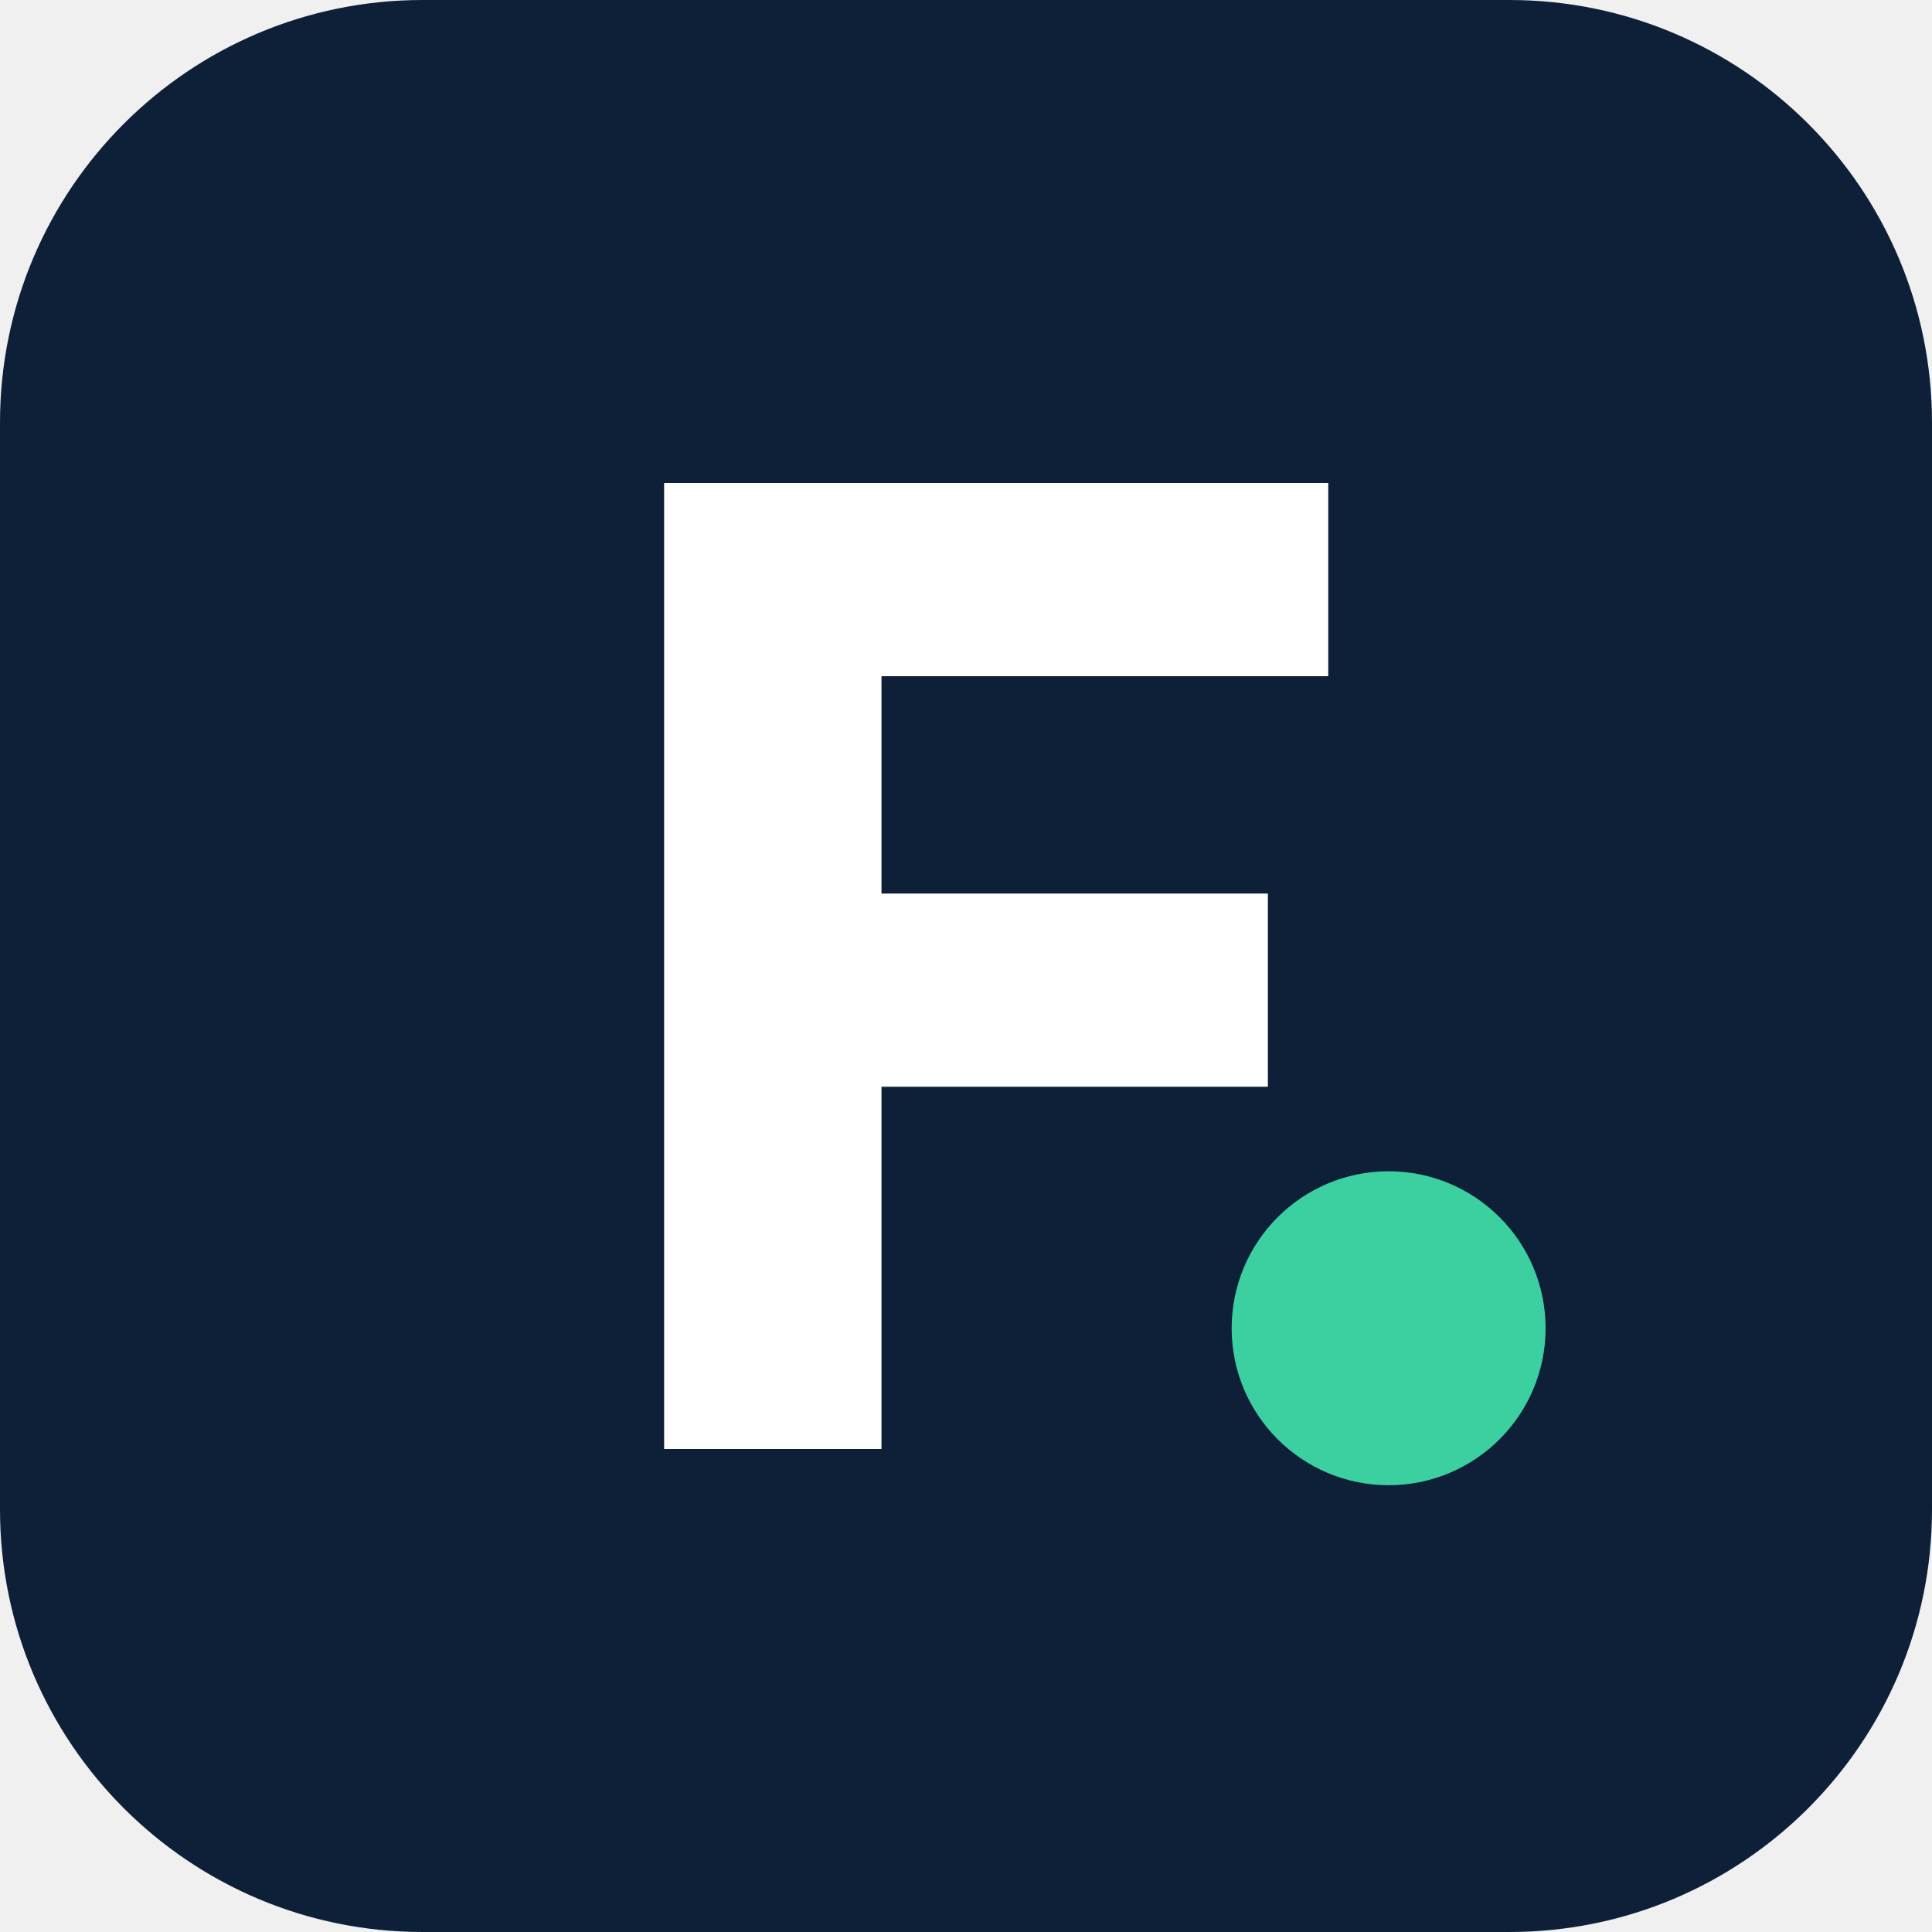
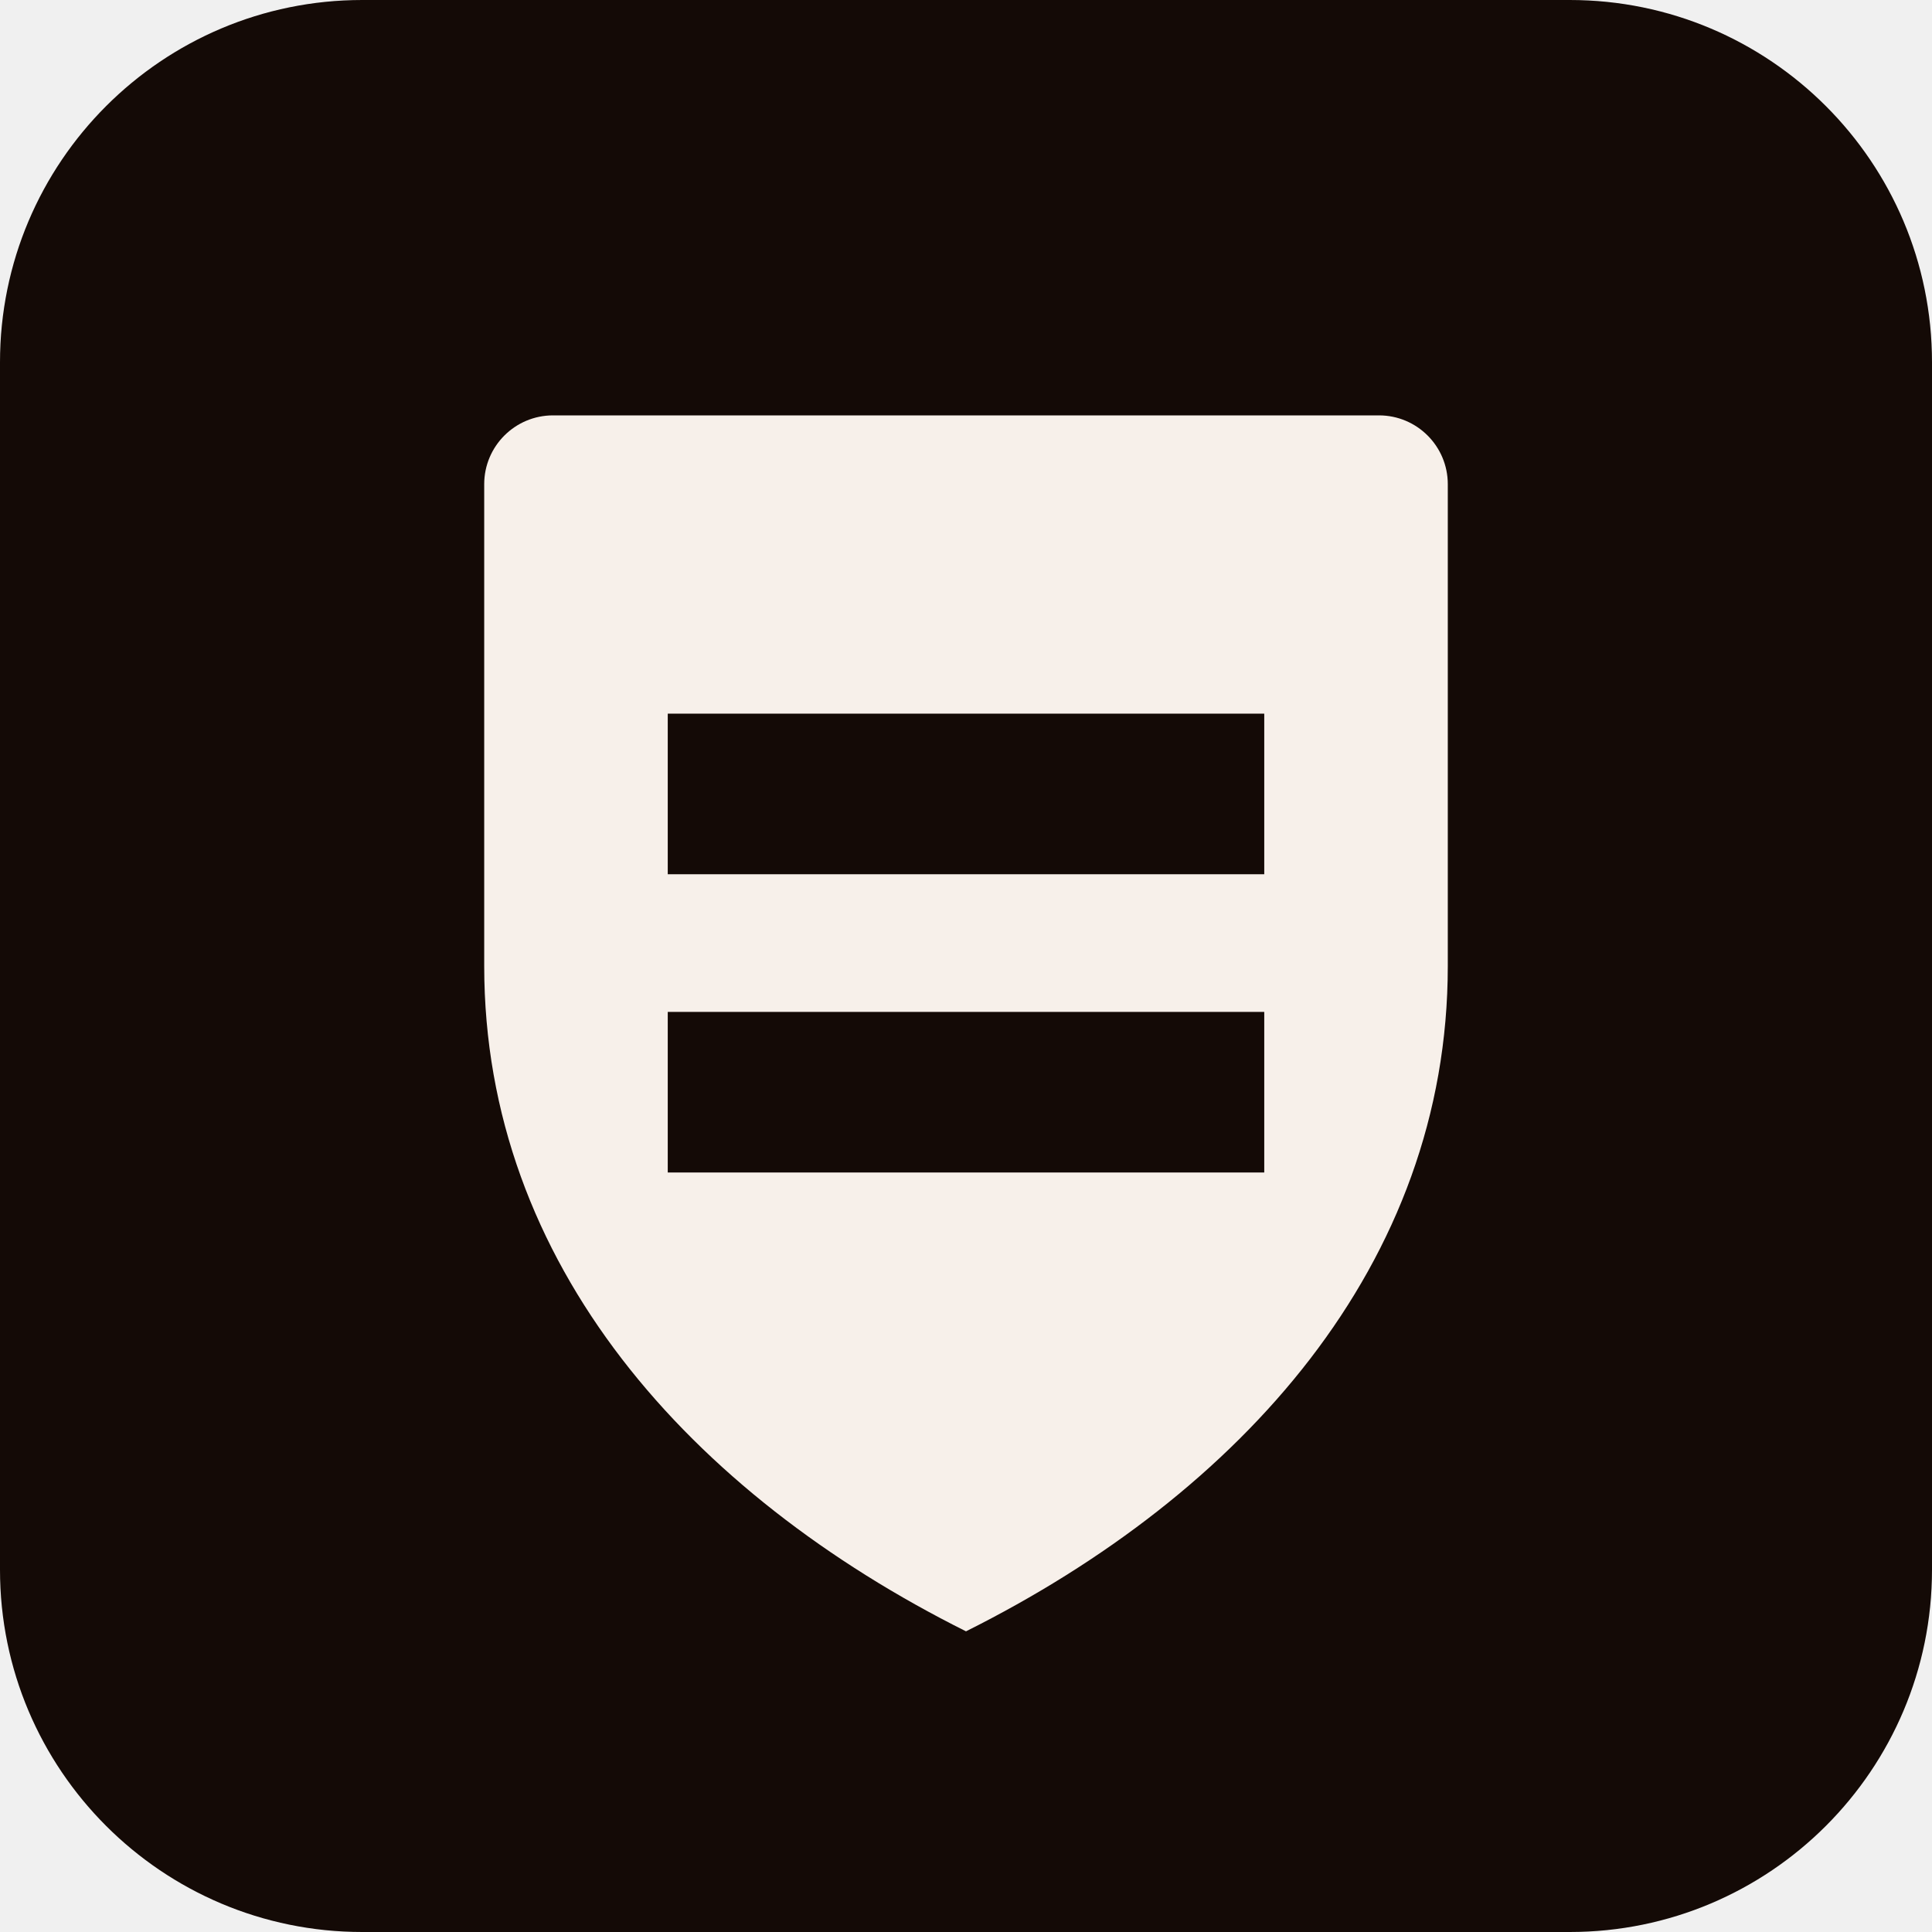
- <svg xmlns="http://www.w3.org/2000/svg" viewBox="0 0 32 32">
-   <rect width="32" height="32" rx="7" fill="#0e1f38" />
-   <path d="M11 8h11v3.2h-7.4v3.6h6.4V18h-6.4v6H11z" fill="#fff" />
-   <circle cx="23" cy="22" r="2.6" fill="#3ccf9f" />
+ <svg xmlns="http://www.w3.org/2000/svg" viewBox="0 0 64 64" width="64" height="64" role="img" aria-label="Stift und Server">
+   <rect width="64" height="64" rx="12" fill="#140A06" />
+   <g transform="translate(32 32) scale(0.76) translate(-32 -32)">
+     <path fill-rule="evenodd" fill="#F7F0EA" d="M14 8 H50 A3 3 0 0 1 53 11 V32 C53 45 44 55 32 61 C20 55 11 45 11 32 V11 A3 3 0 0 1 14 8 Z M19 21 H45 V28 H19 Z M19 34 H45 V41 H19 Z" />
+   </g>
</svg>
